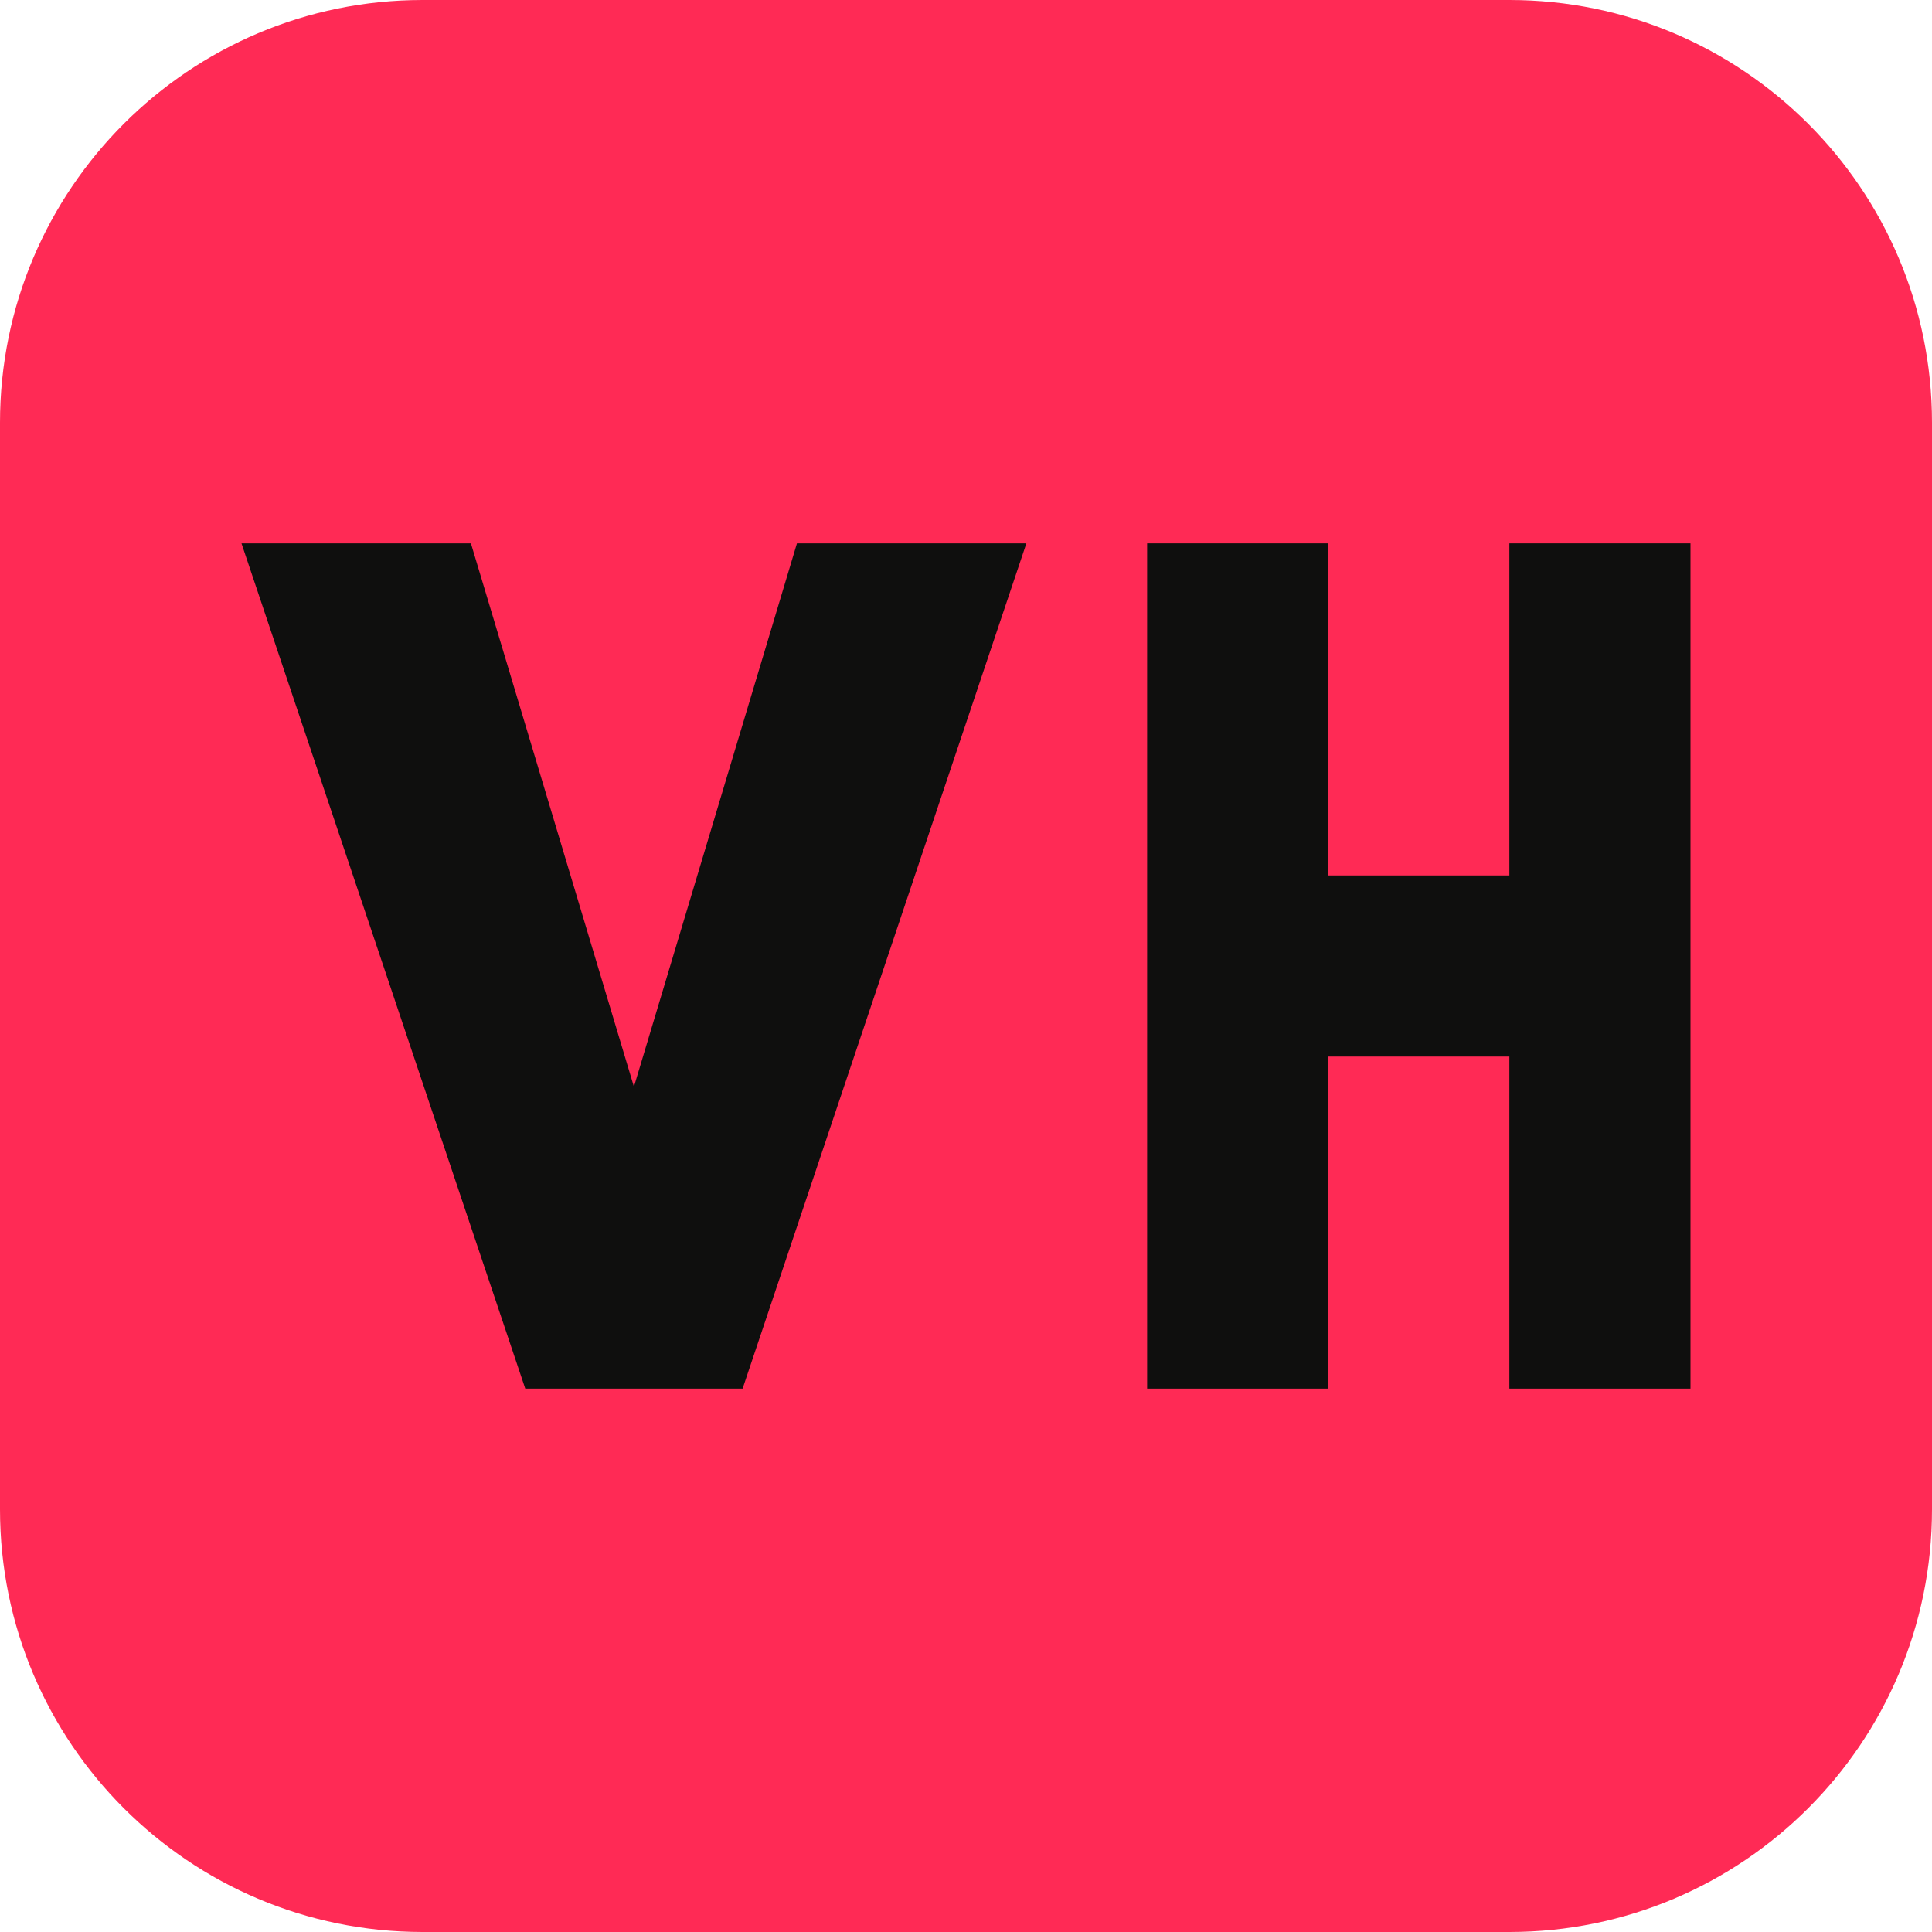
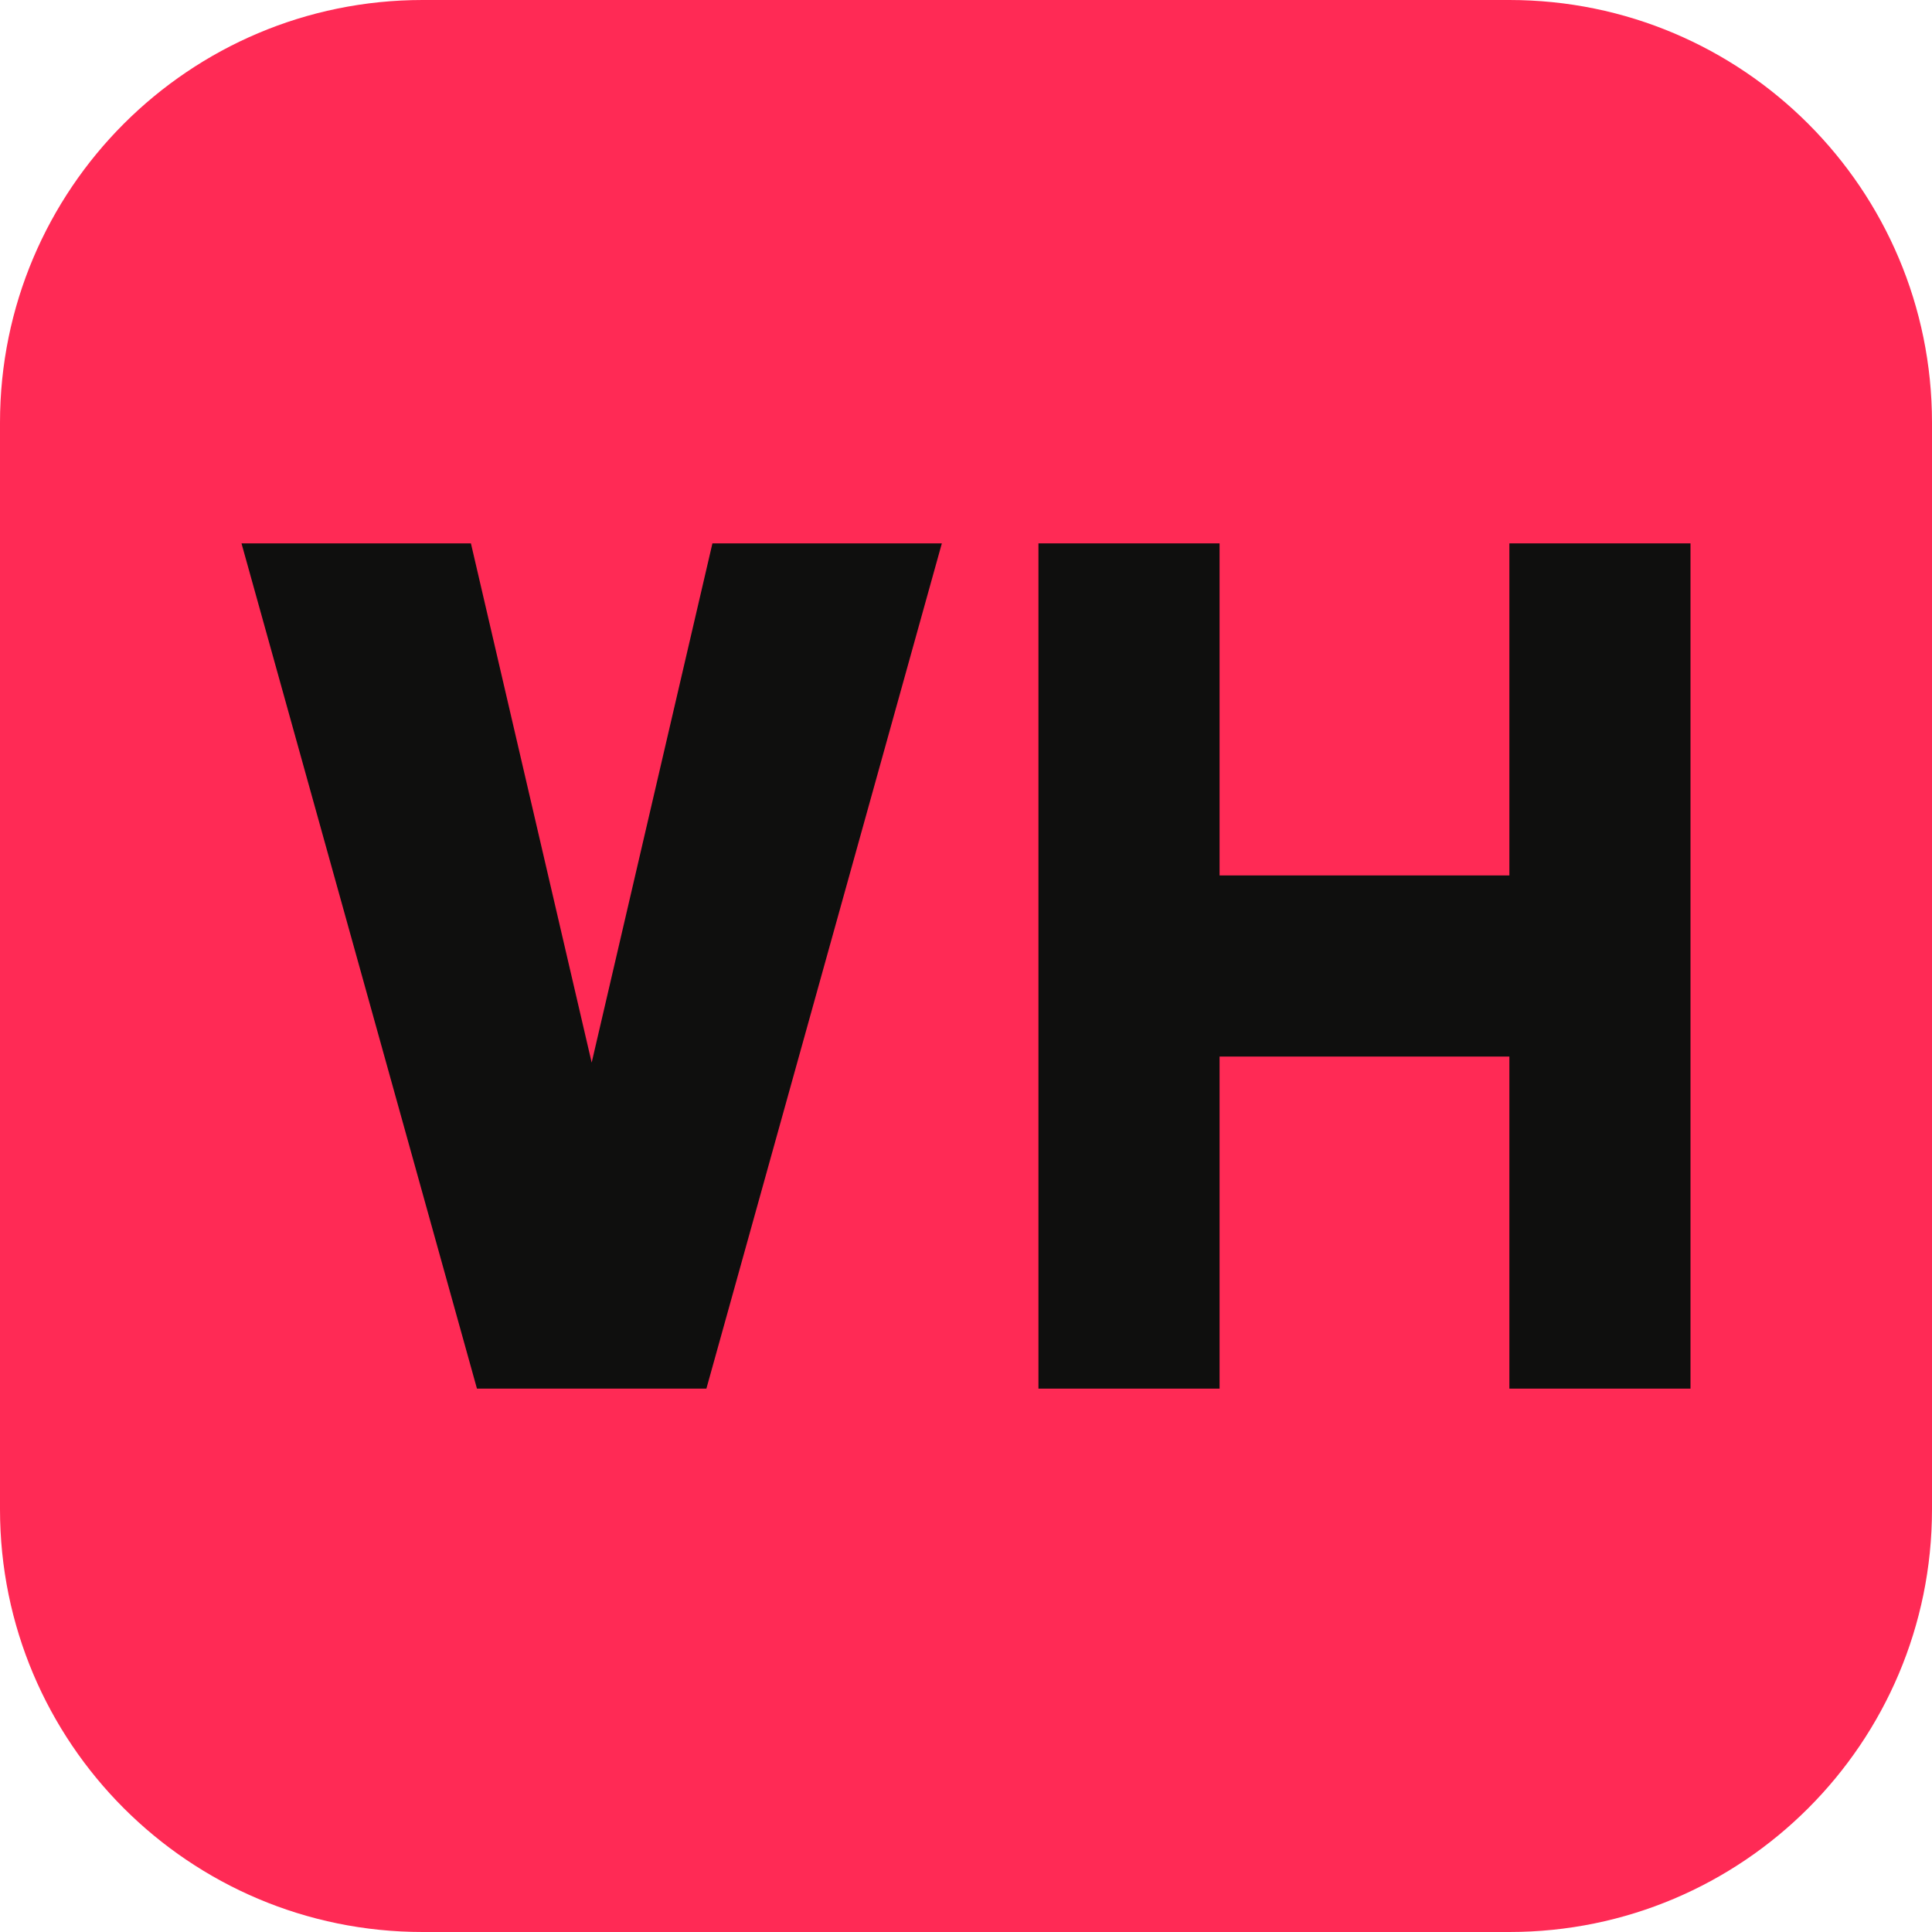
<svg xmlns="http://www.w3.org/2000/svg" viewBox="0 0 32 32">
  <rect width="32" height="32" rx="7" fill="#ff2a55" />
-   <path d="M4 9h3.8l2.7 9 2.7-9H17l-4.7 14H8.7z" fill="#0f0f0e" />
-   <path d="M19 9h3v14h-3zM25 9h3v14h-3zM19 14.5h9v3h-9z" fill="#0f0f0e" />
+   <path d="M4 9h3.8l2 8.6 2-8.6h3.8L11.7 23H7.9z" fill="#0f0f0e" />
+   <path d="M17.2 9h3v14h-3zM25 9h3v14h-3zM17.2 14.5H28v3H17.2z" fill="#0f0f0e" />
</svg>
